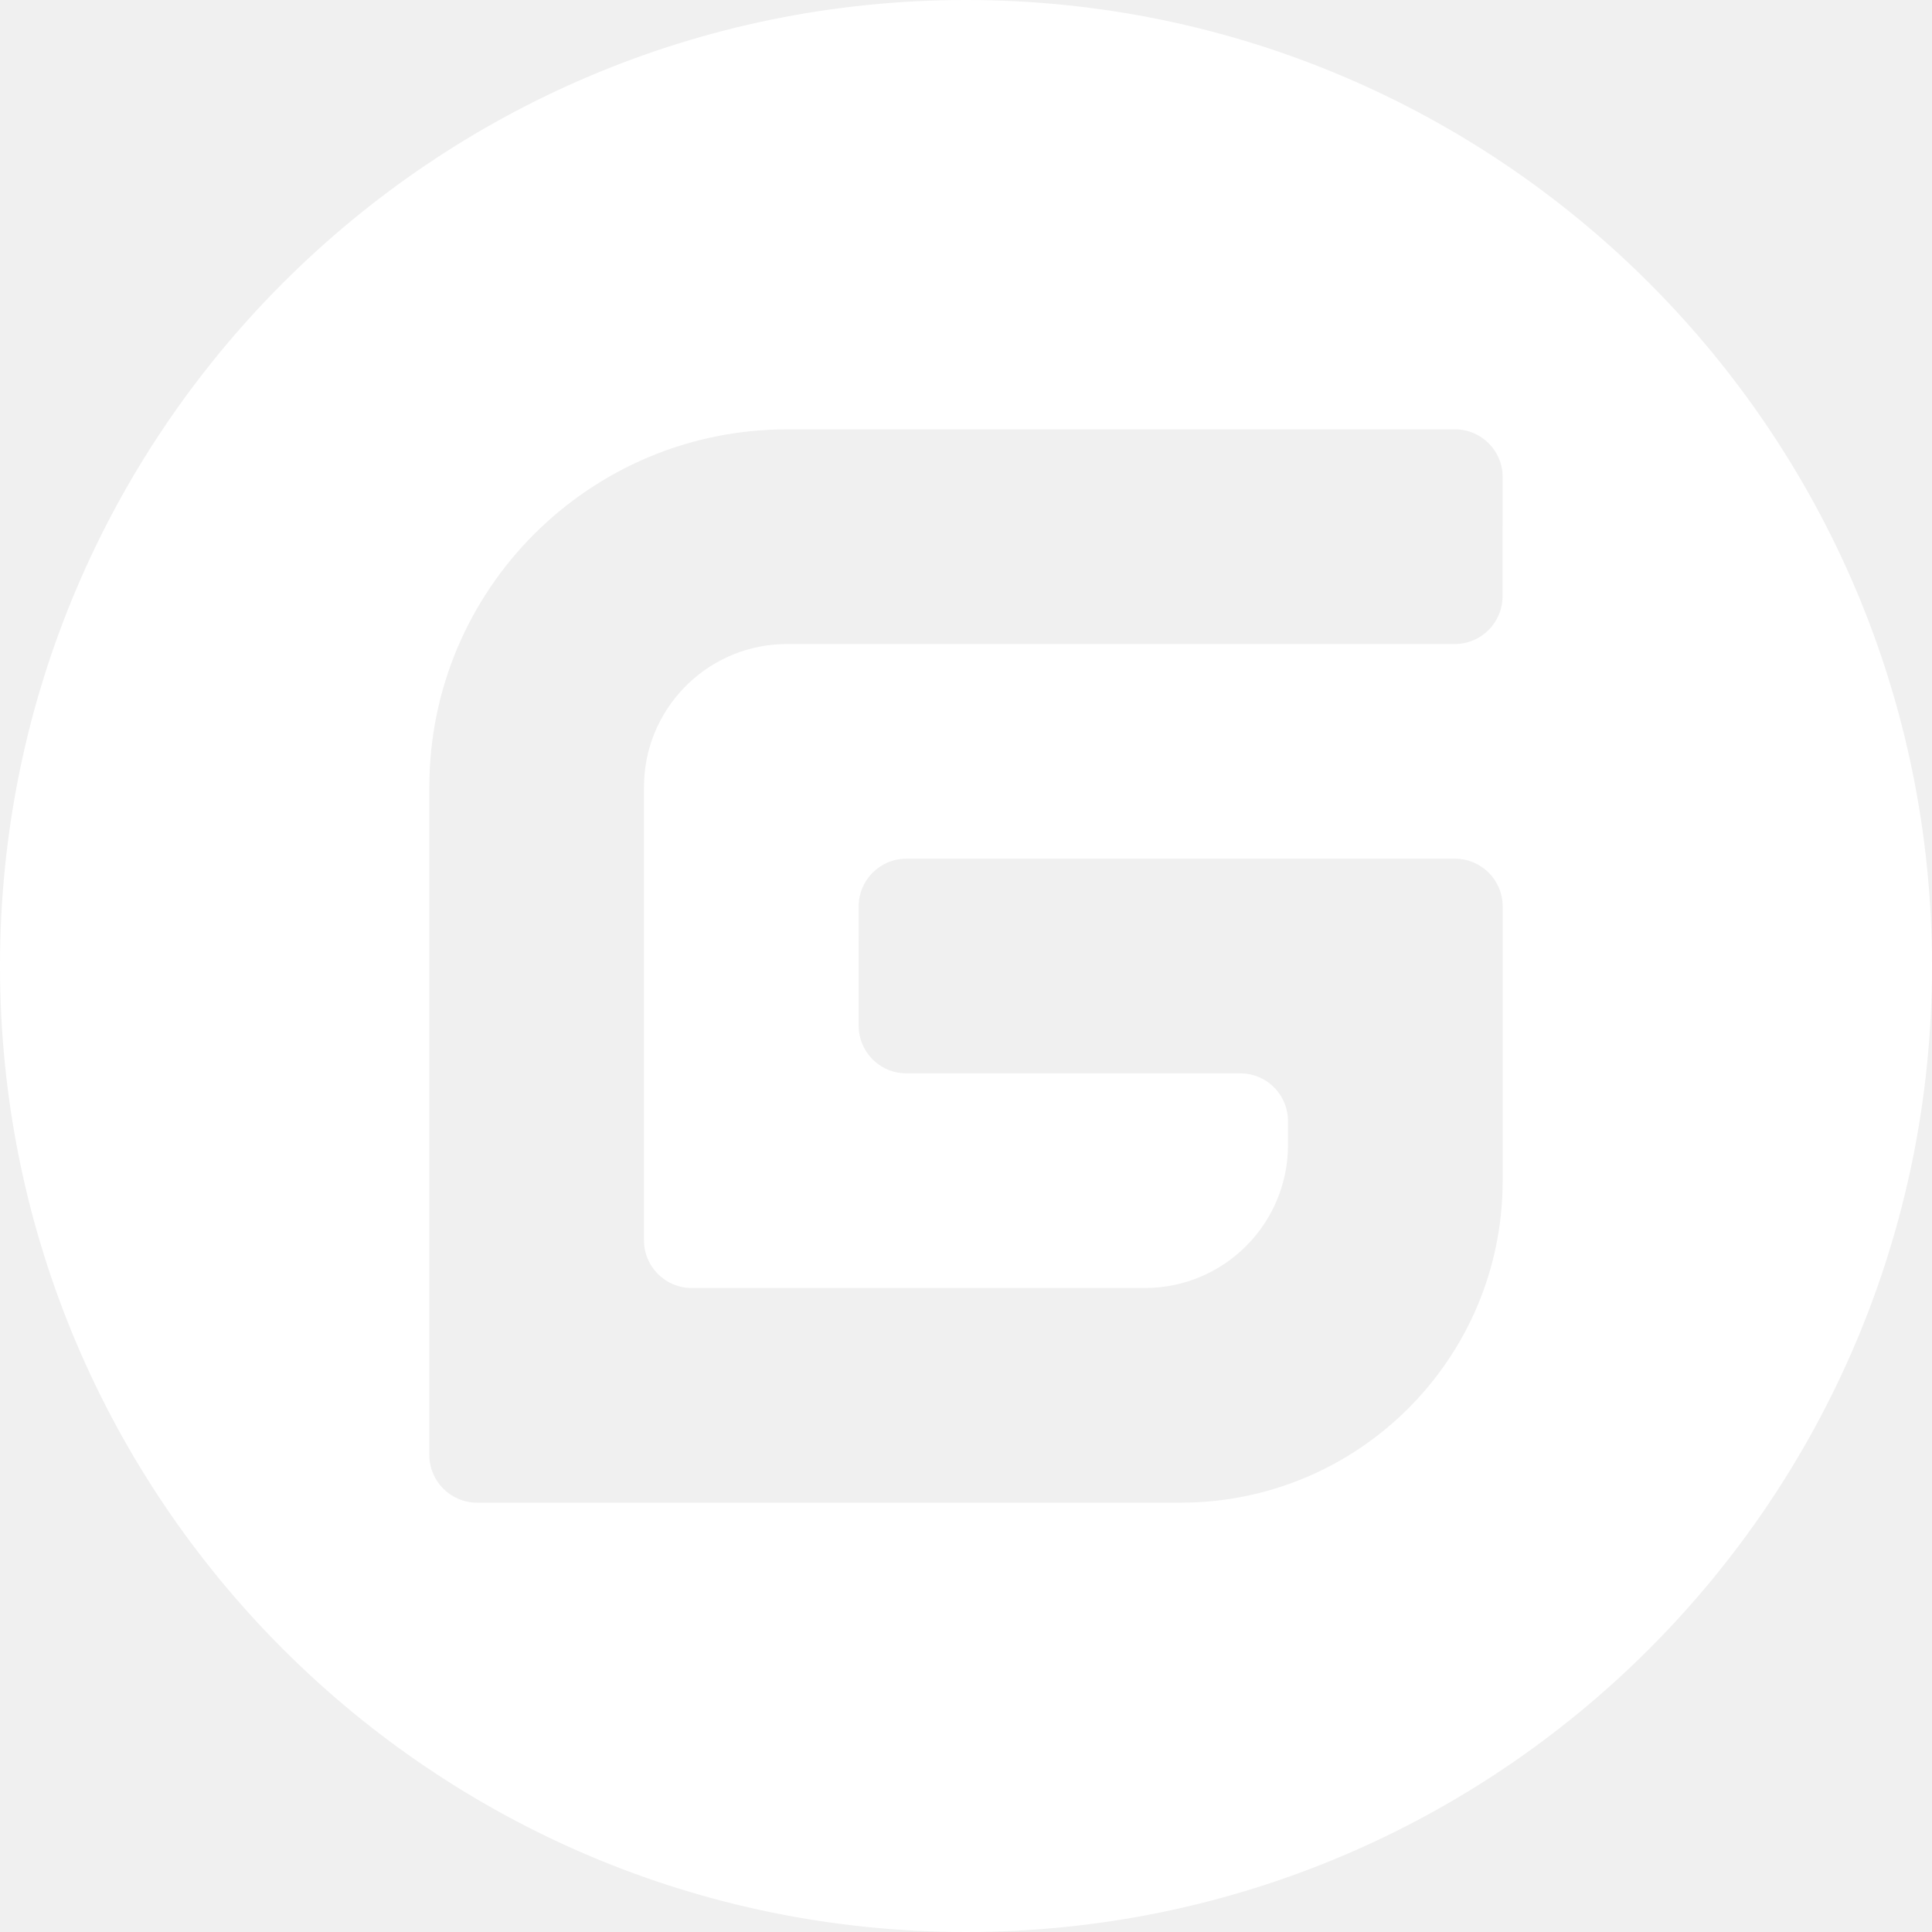
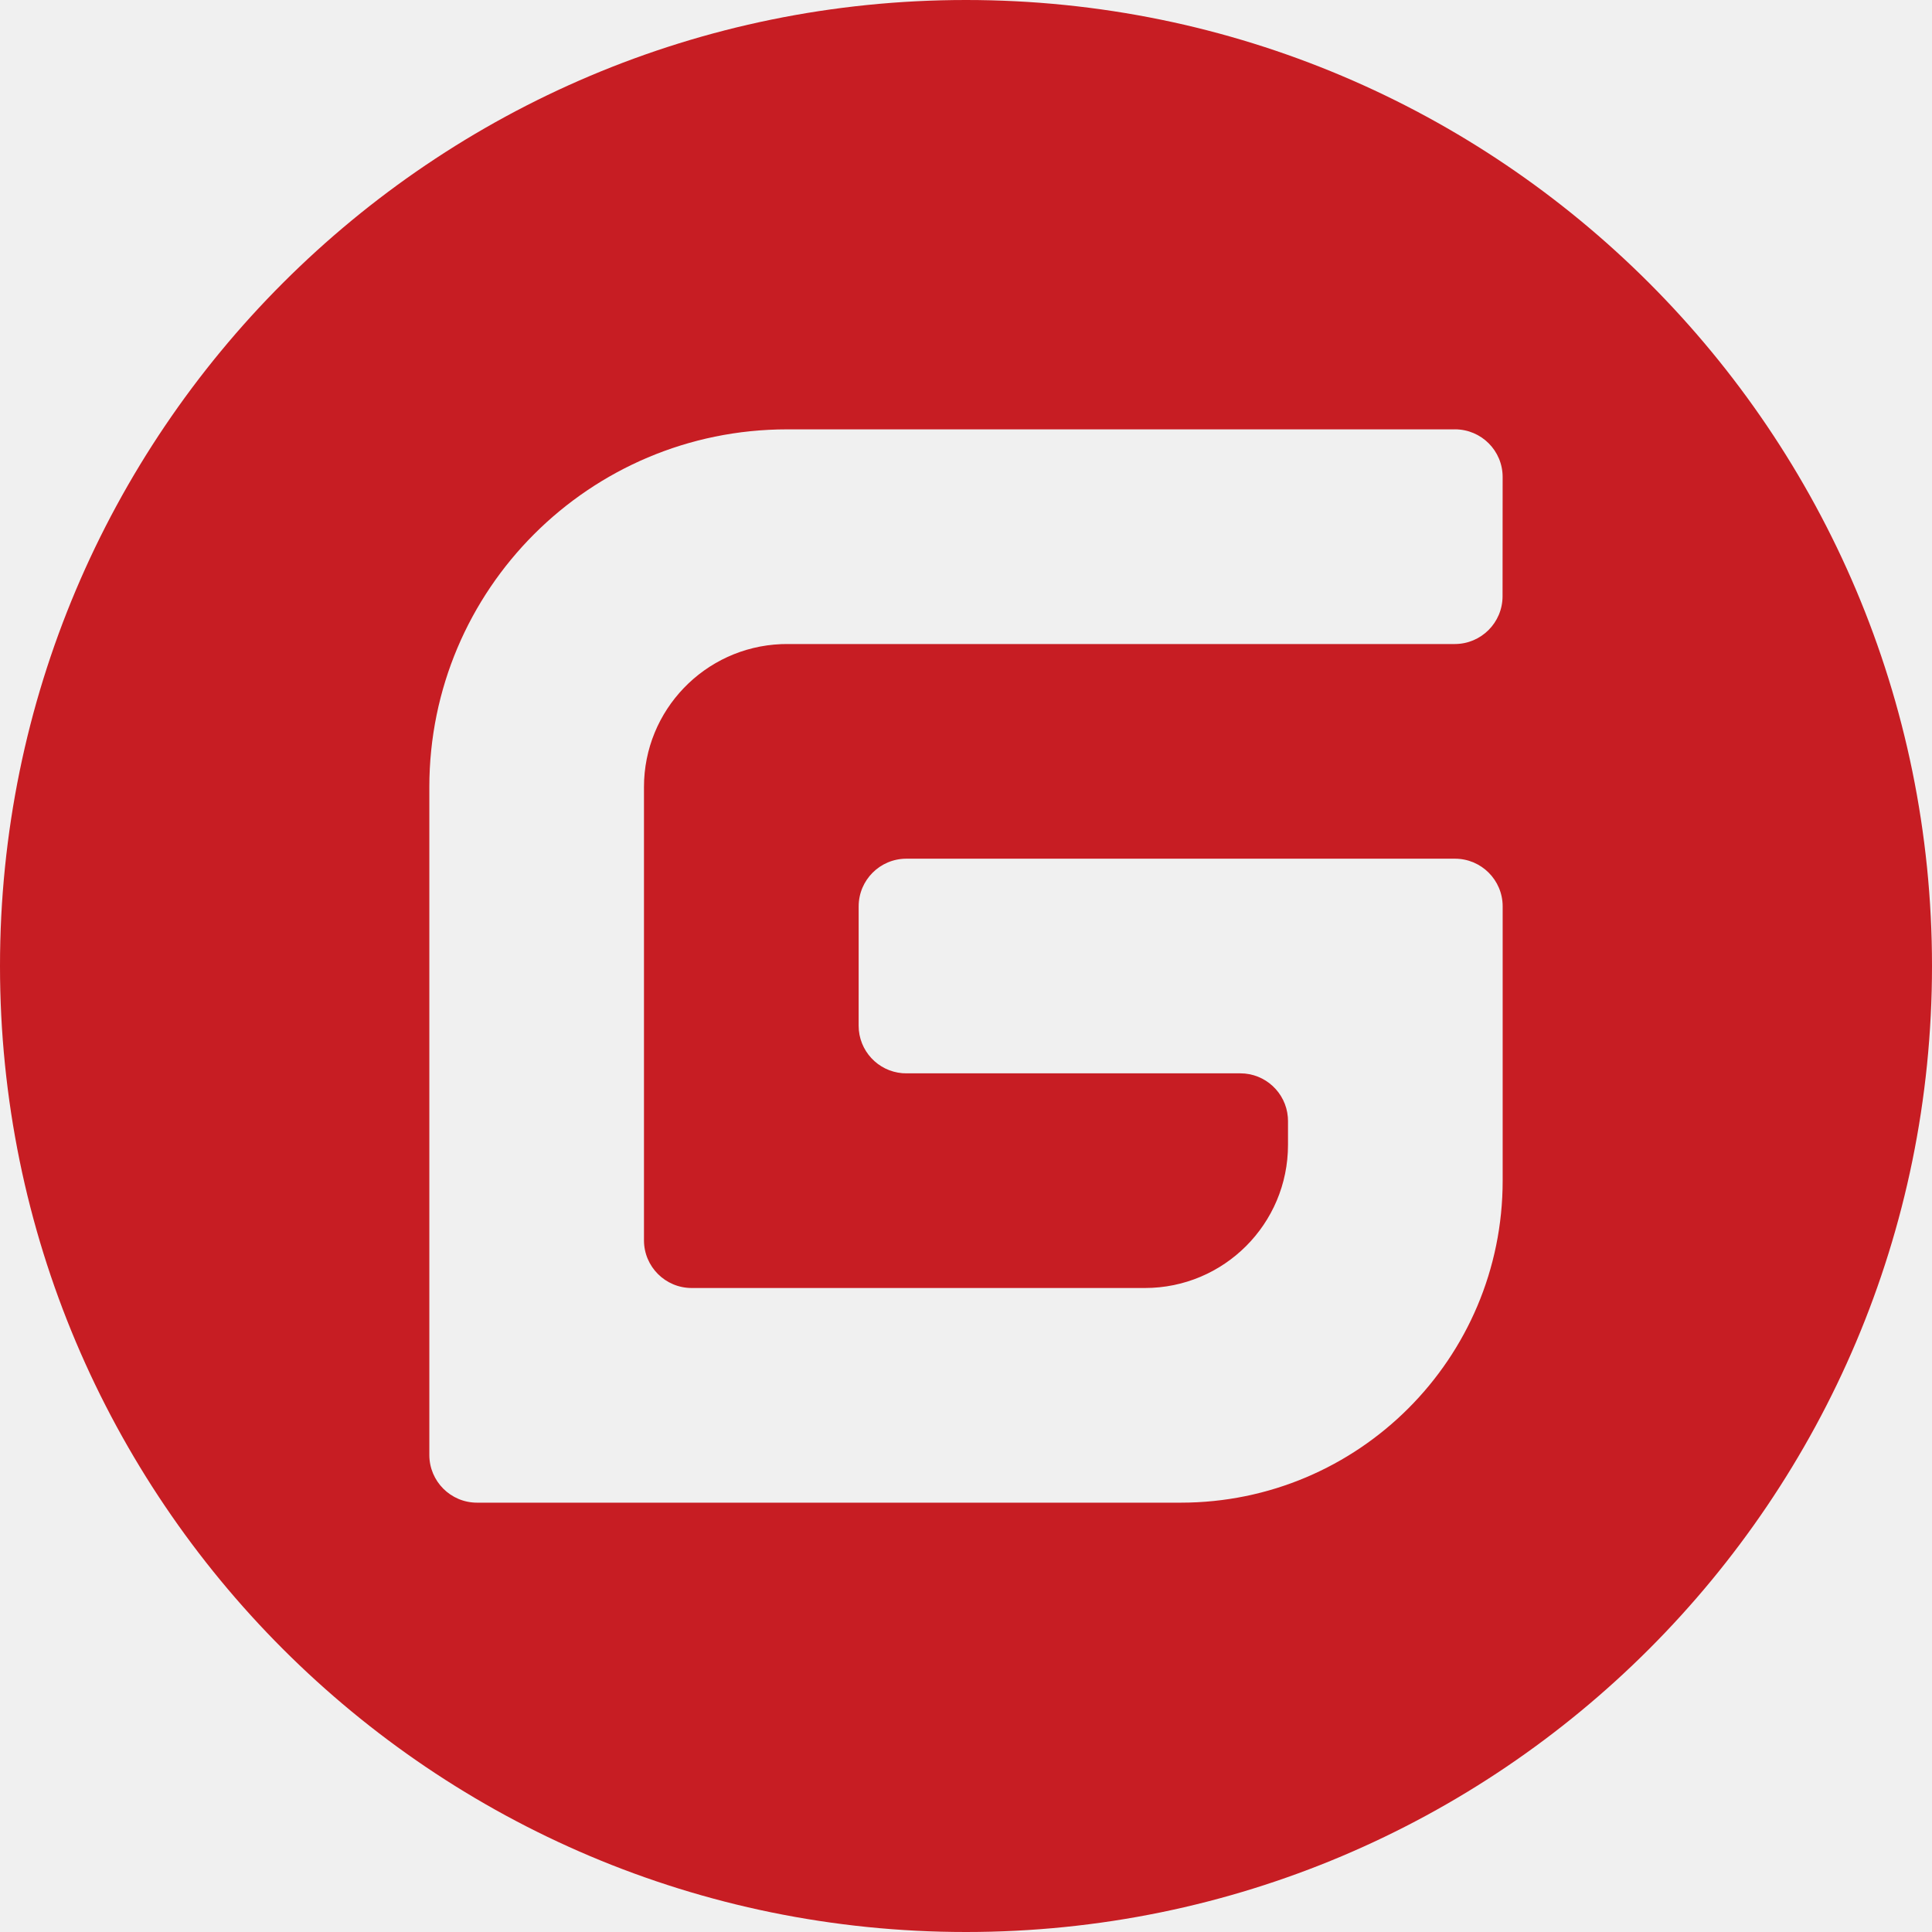
<svg xmlns="http://www.w3.org/2000/svg" width="72px" height="72px" viewBox="0 0 72 72" version="1.1">
  <g id="LOGO" stroke="none" stroke-width="1" fill="none" fill-rule="evenodd">
-     <g id="Artboard-7" transform="translate(-192, -239)" fill="#FFFFFF">
-       <path d="M228,239 C247.882,239 264,255.118 264,275 C264,294.882 247.882,311 228,311 C208.118,311 192,294.882 192,275 C192,255.118 208.118,239 228,239 Z M246.223,255 C246.223,255 246.223,255 246.222,255.001 L221.333,255.001 C213.97,255.001 208,260.971 208,268.334 L208,293.222 C208,294.204 208.796,295 209.778,295 L236,295 C242.628,295 248,289.628 248,283 L248,272.778 C248,271.797 247.204,271.001 246.222,271.001 L225.778,271.001 C224.796,271.001 224,271.797 224,272.778 L223.999,277.223 C223.998,278.155 224.716,278.921 225.63,278.995 L225.776,279 L225.776,279 L238.222,279 C239.155,279 239.92,279.719 239.994,280.632 L240,280.778 L240,280.778 L240,281.667 C240,284.612 237.612,287 234.667,287 L217.777,287 C216.795,287 215.999,286.204 215.999,285.223 L215.999,268.334 C215.998,265.462 218.268,263.121 221.112,263.005 L221.332,263.001 L221.332,263.001 L246.217,263.001 C247.199,263 247.994,262.205 247.996,261.223 L247.999,256.779 C248.001,255.797 247.205,255.001 246.223,255 Z" id="logo_gitee_g_white" />
+     <g id="Artboard-7" transform="translate(-192, -115)" fill="#C71D23">
+       <path d="M228,115 C247.882,115 264,131.118 264,151 C264,170.882 247.882,187 228,187 C208.118,187 192,170.882 192,151 C192,131.118 208.118,115 228,115 Z M246.223,131 C246.223,131 246.223,131 246.222,131.001 L221.333,131.001 C213.97,131.001 208,136.971 208,144.334 L208,169.222 C208,170.204 208.796,171 209.778,171 L236,171 C242.628,171 248,165.628 248,159 L248,148.778 C248,147.797 247.204,147.001 246.222,147.001 L225.778,147.001 C224.796,147.001 224,147.797 224,148.778 L223.999,153.223 C223.998,154.155 224.716,154.921 225.63,154.995 L225.776,155 L225.776,155 L238.222,155 C239.155,155 239.92,155.719 239.994,156.632 L240,156.778 L240,156.778 L240,157.667 C240,160.612 237.612,163 234.667,163 L217.777,163 C216.795,163 215.999,162.204 215.999,161.223 L215.999,144.334 C215.998,141.462 218.268,139.121 221.112,139.005 L221.332,139.001 L221.332,139.001 L246.217,139.001 C247.199,139 247.994,138.205 247.996,137.223 L247.999,132.779 C248.001,131.797 247.205,131.001 246.223,131 Z" id="logo_gitee_g_red" />
    </g>
  </g>
</svg>
